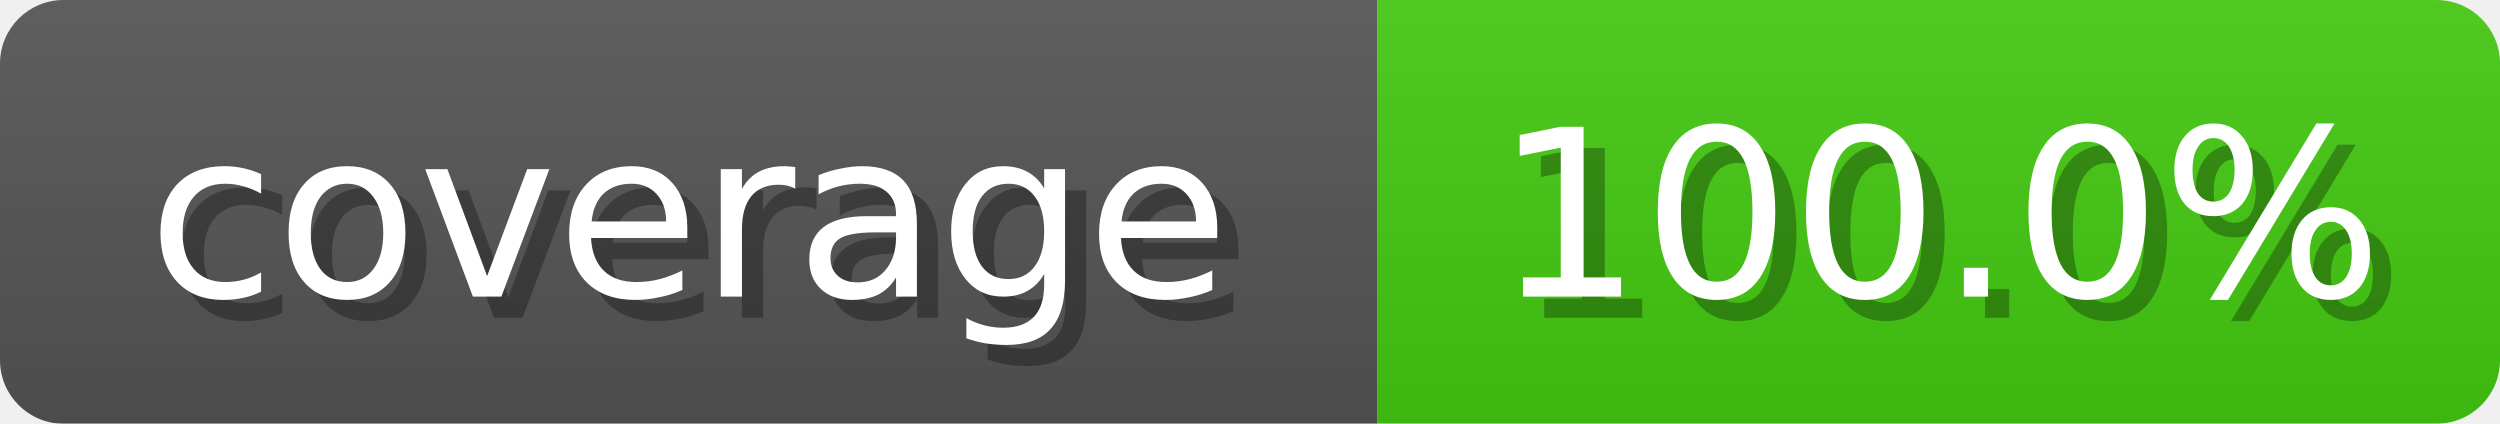
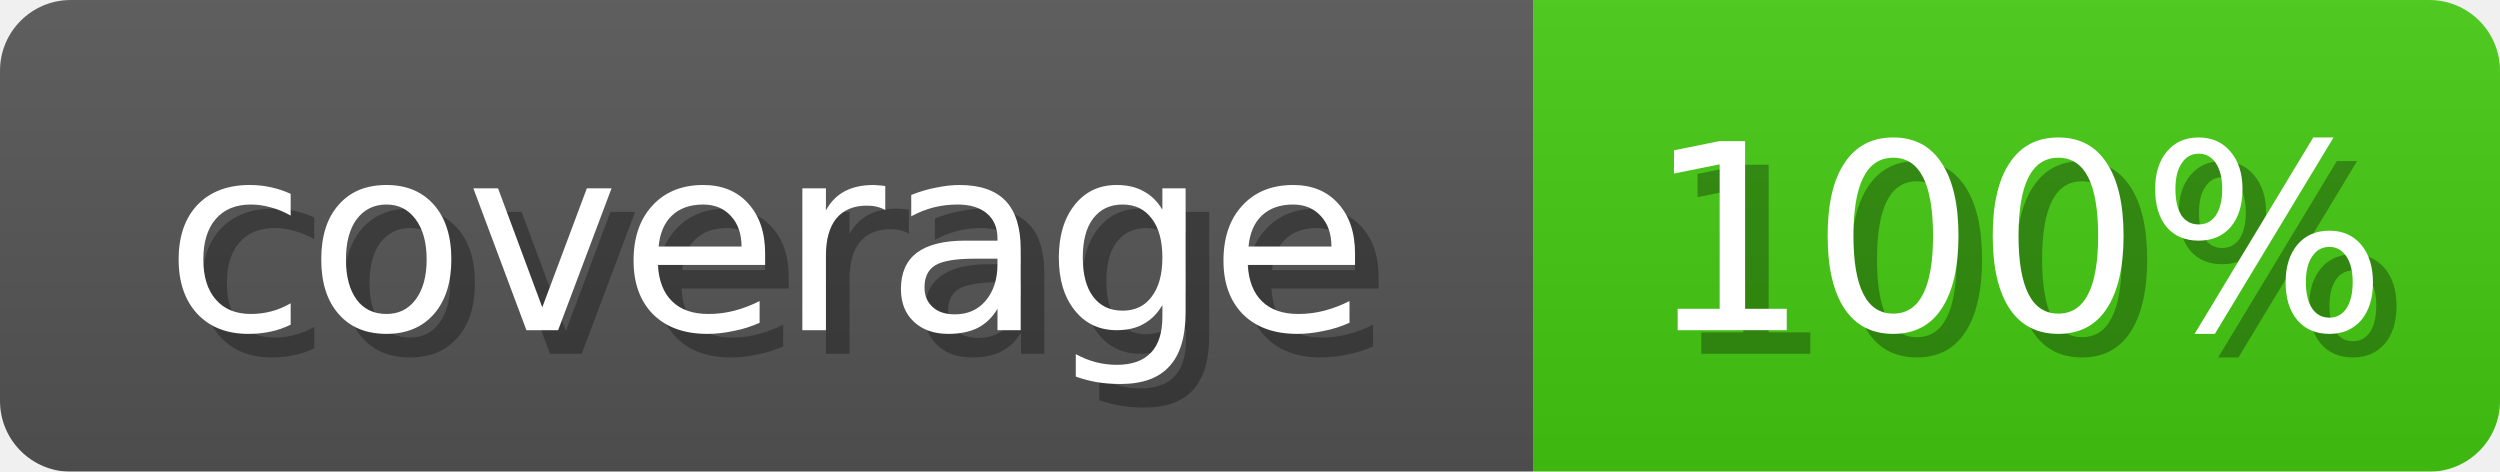
- <svg xmlns="http://www.w3.org/2000/svg" width="118" height="20">
+ <svg xmlns="http://www.w3.org/2000/svg" width="106" height="20">
  <linearGradient id="b" x2="0" y2="100%">
    <stop offset="0" stop-color="#bbb" stop-opacity=".1" />
    <stop offset="1" stop-opacity=".1" />
  </linearGradient>
  <mask id="anybadge_4">
-     <rect width="118" height="20" rx="3" fill="#fff" />
+     <rect width="106" height="20" rx="3" fill="#fff" />
  </mask>
  <g mask="url(#anybadge_4)">
    <path fill="#555" d="M0 0h65v20H0z" />
-     <path fill="#4c1" d="M65 0h53v20H65z" />
-     <path fill="url(#b)" d="M0 0h118v20H0z" />
+     <path fill="#4C1" d="M65 0h41v20H65z" />
+     <path fill="url(#b)" d="M0 0h106v20H0z" />
  </g>
  <g fill="#fff" text-anchor="middle" font-family="DejaVu Sans,Verdana,Geneva,sans-serif" font-size="11">
    <text x="33.5" y="15" fill="#010101" fill-opacity=".3">coverage</text>
    <text x="32.5" y="14">coverage</text>
  </g>
  <g fill="#fff" text-anchor="middle" font-family="DejaVu Sans,Verdana,Geneva,sans-serif" font-size="11">
-     <text x="92.5" y="15" fill="#010101" fill-opacity=".3">100.0%</text>
-     <text x="91.5" y="14">100.0%</text>
+     <text x="86.5" y="15" fill="#010101" fill-opacity=".3">100%</text>
+     <text x="85.5" y="14">100%</text>
  </g>
</svg>
